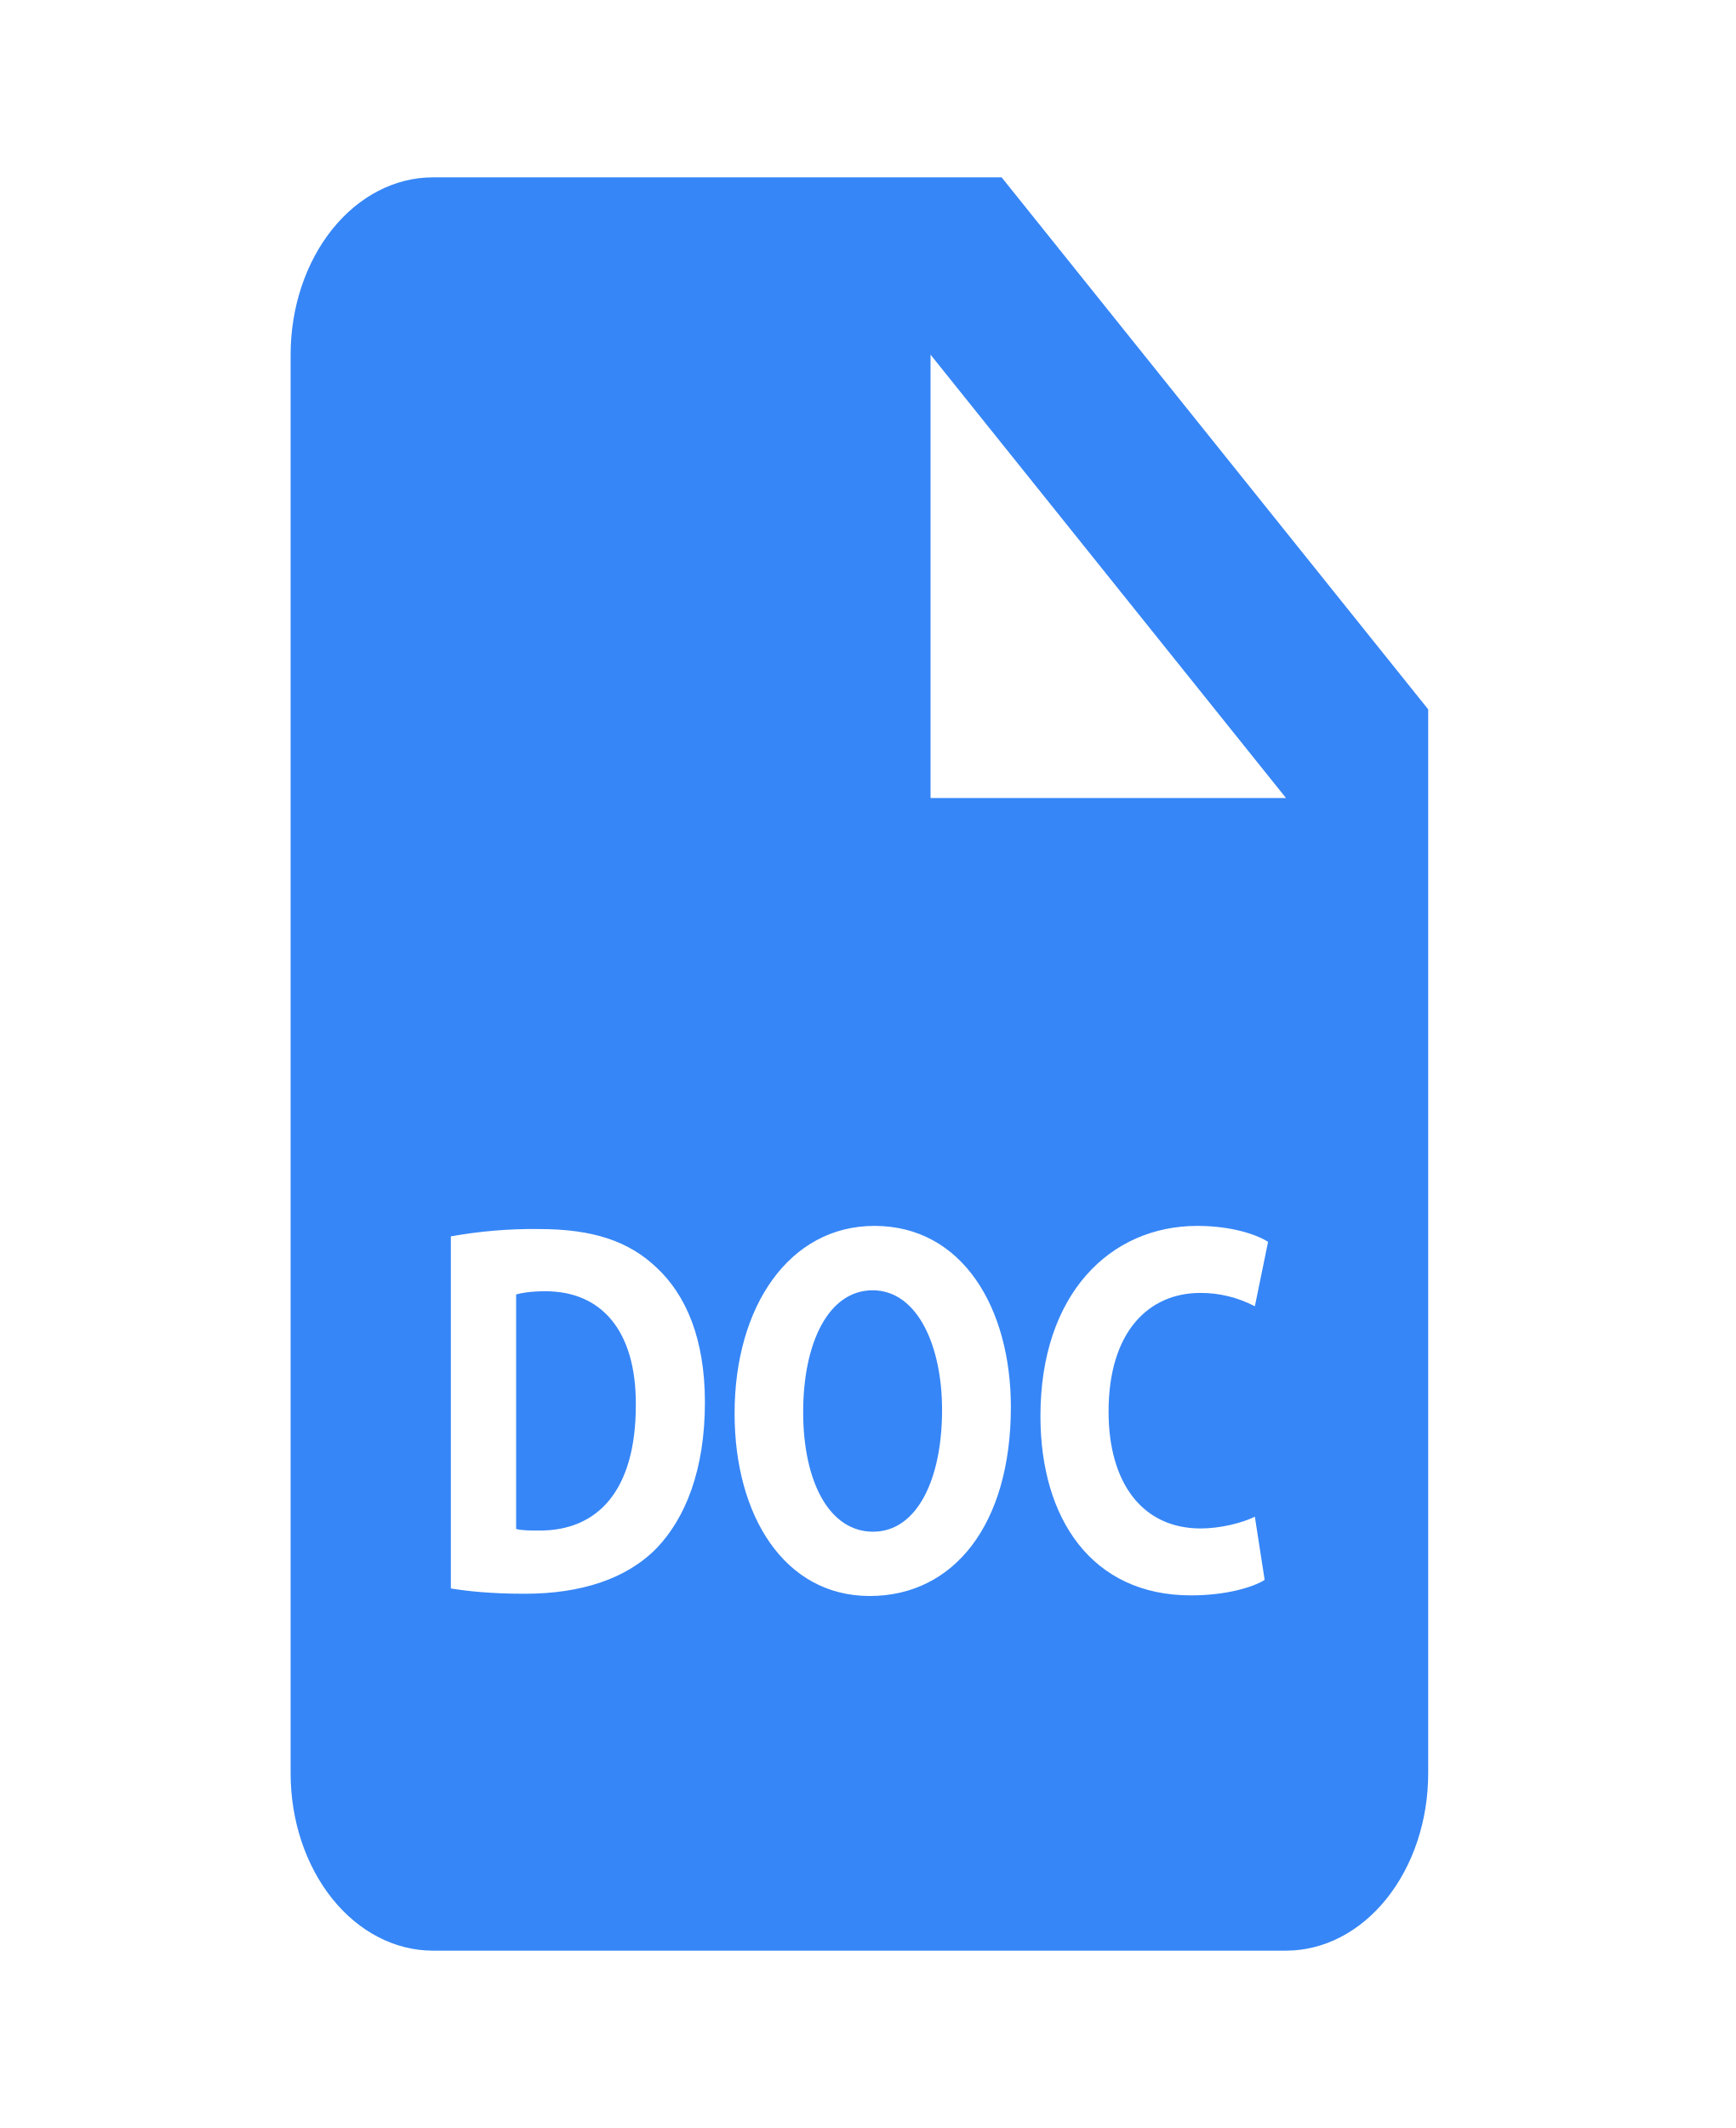
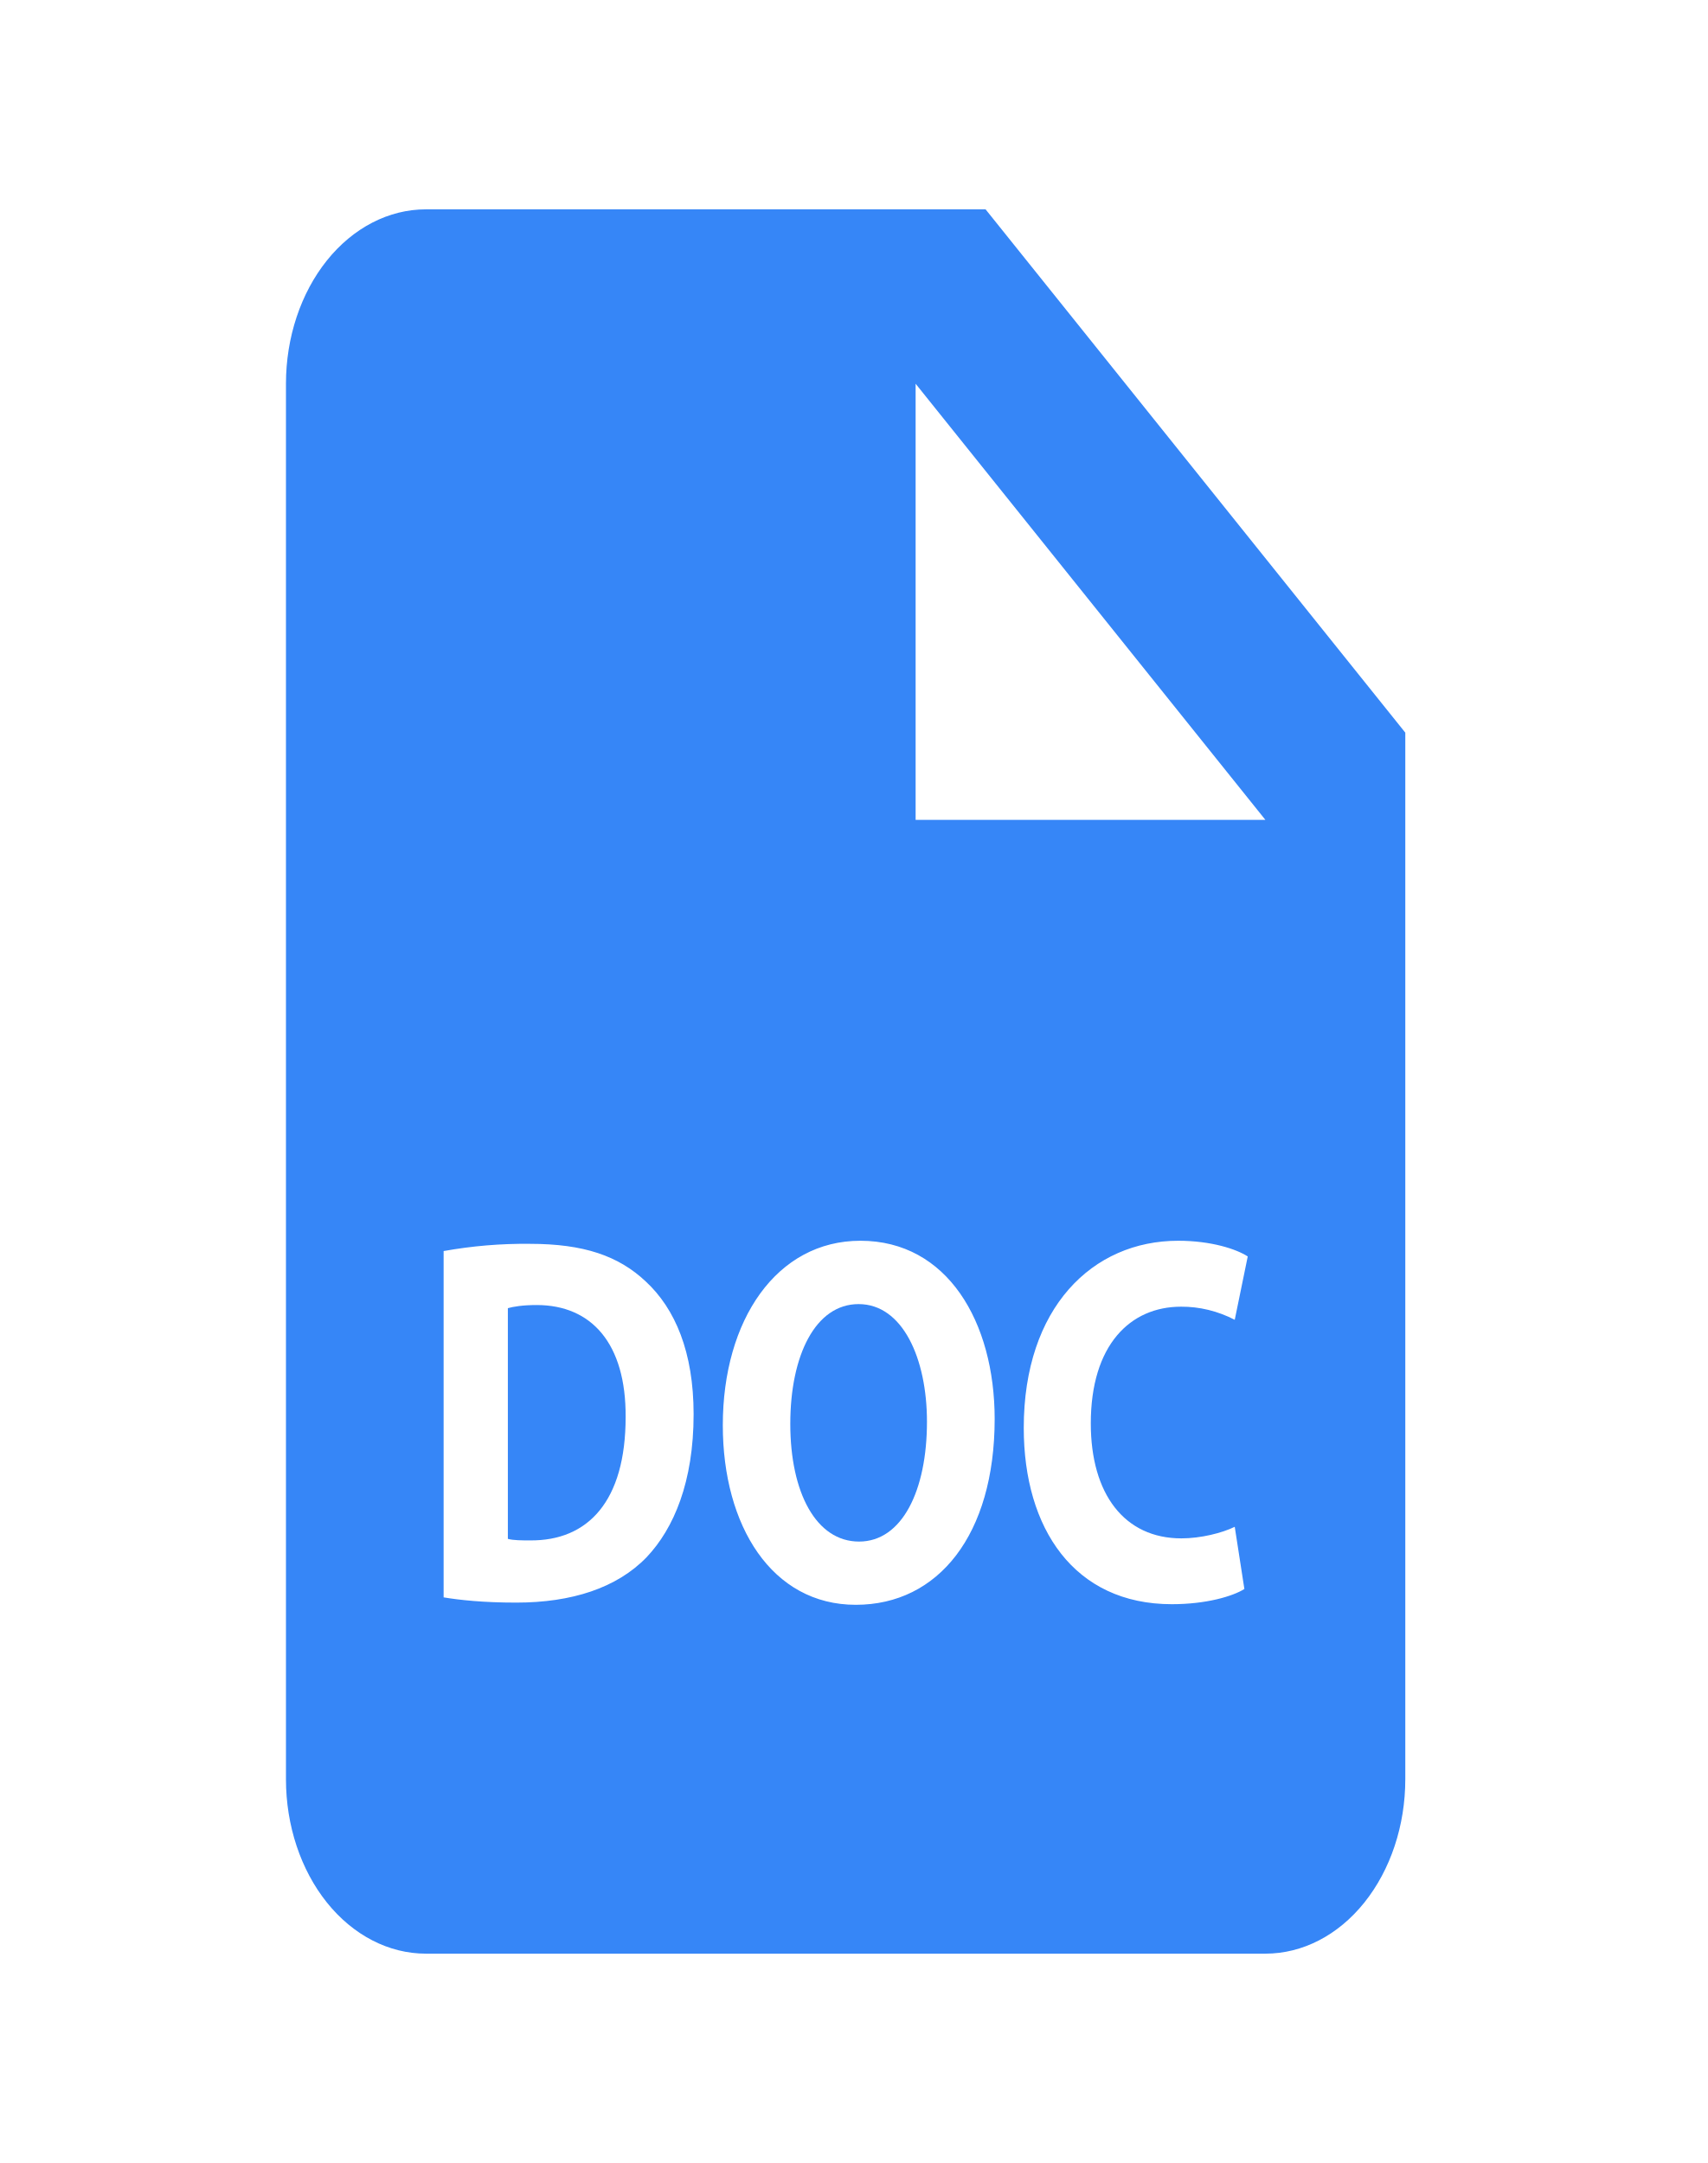
- <svg xmlns="http://www.w3.org/2000/svg" width="31" height="38" viewBox="0 0 31 38" fill="none">
+ <svg xmlns="http://www.w3.org/2000/svg" width="30" height="38" viewBox="0 0 31 38" fill="none">
  <path d="M15.586 23.041C14.803 23.041 14.346 23.97 14.346 25.215C14.346 26.467 14.817 27.352 15.594 27.352C16.378 27.352 16.827 26.421 16.827 25.177C16.827 24.027 16.385 23.041 15.586 23.041Z" fill="#3686F7" />
  <path d="M17.891 3.167H7.731C7.058 3.167 6.412 3.5 5.935 4.094C5.459 4.688 5.191 5.493 5.191 6.333V31.667C5.191 32.507 5.459 33.312 5.935 33.906C6.412 34.5 7.058 34.833 7.731 34.833H22.97C23.644 34.833 24.29 34.5 24.766 33.906C25.242 33.312 25.51 32.507 25.51 31.667V12.667L17.891 3.167ZM11.738 27.636C11.197 28.196 10.375 28.46 9.371 28.46C8.768 28.46 8.342 28.413 8.053 28.365V22.078C8.572 21.985 9.096 21.941 9.621 21.947C10.596 21.947 11.229 22.165 11.723 22.631C12.256 23.125 12.591 23.913 12.591 25.04C12.591 26.267 12.233 27.113 11.738 27.636ZM15.535 28.5C14.011 28.5 13.121 27.066 13.121 25.241C13.121 23.324 14.102 21.891 15.619 21.891C17.195 21.891 18.056 23.362 18.056 25.129C18.054 27.227 17.033 28.5 15.535 28.5ZM21.446 27.294C21.796 27.294 22.184 27.197 22.414 27.084L22.589 28.213C22.376 28.346 21.896 28.489 21.272 28.489C19.498 28.489 18.584 27.113 18.584 25.289C18.584 23.105 19.832 21.891 21.387 21.891C21.989 21.891 22.445 22.043 22.65 22.176L22.414 23.326C22.105 23.166 21.773 23.086 21.439 23.088C20.517 23.088 19.801 23.782 19.801 25.207C19.801 26.488 20.41 27.294 21.446 27.294ZM17.891 14.25H16.621V6.333L22.97 14.25H17.891Z" fill="#3686F7" />
  <path d="M9.743 23.058C9.485 23.058 9.318 23.087 9.219 23.115V27.303C9.318 27.331 9.478 27.331 9.621 27.331C10.673 27.341 11.357 26.621 11.357 25.091C11.365 23.761 10.741 23.058 9.743 23.058Z" fill="#3686F7" />
</svg>
